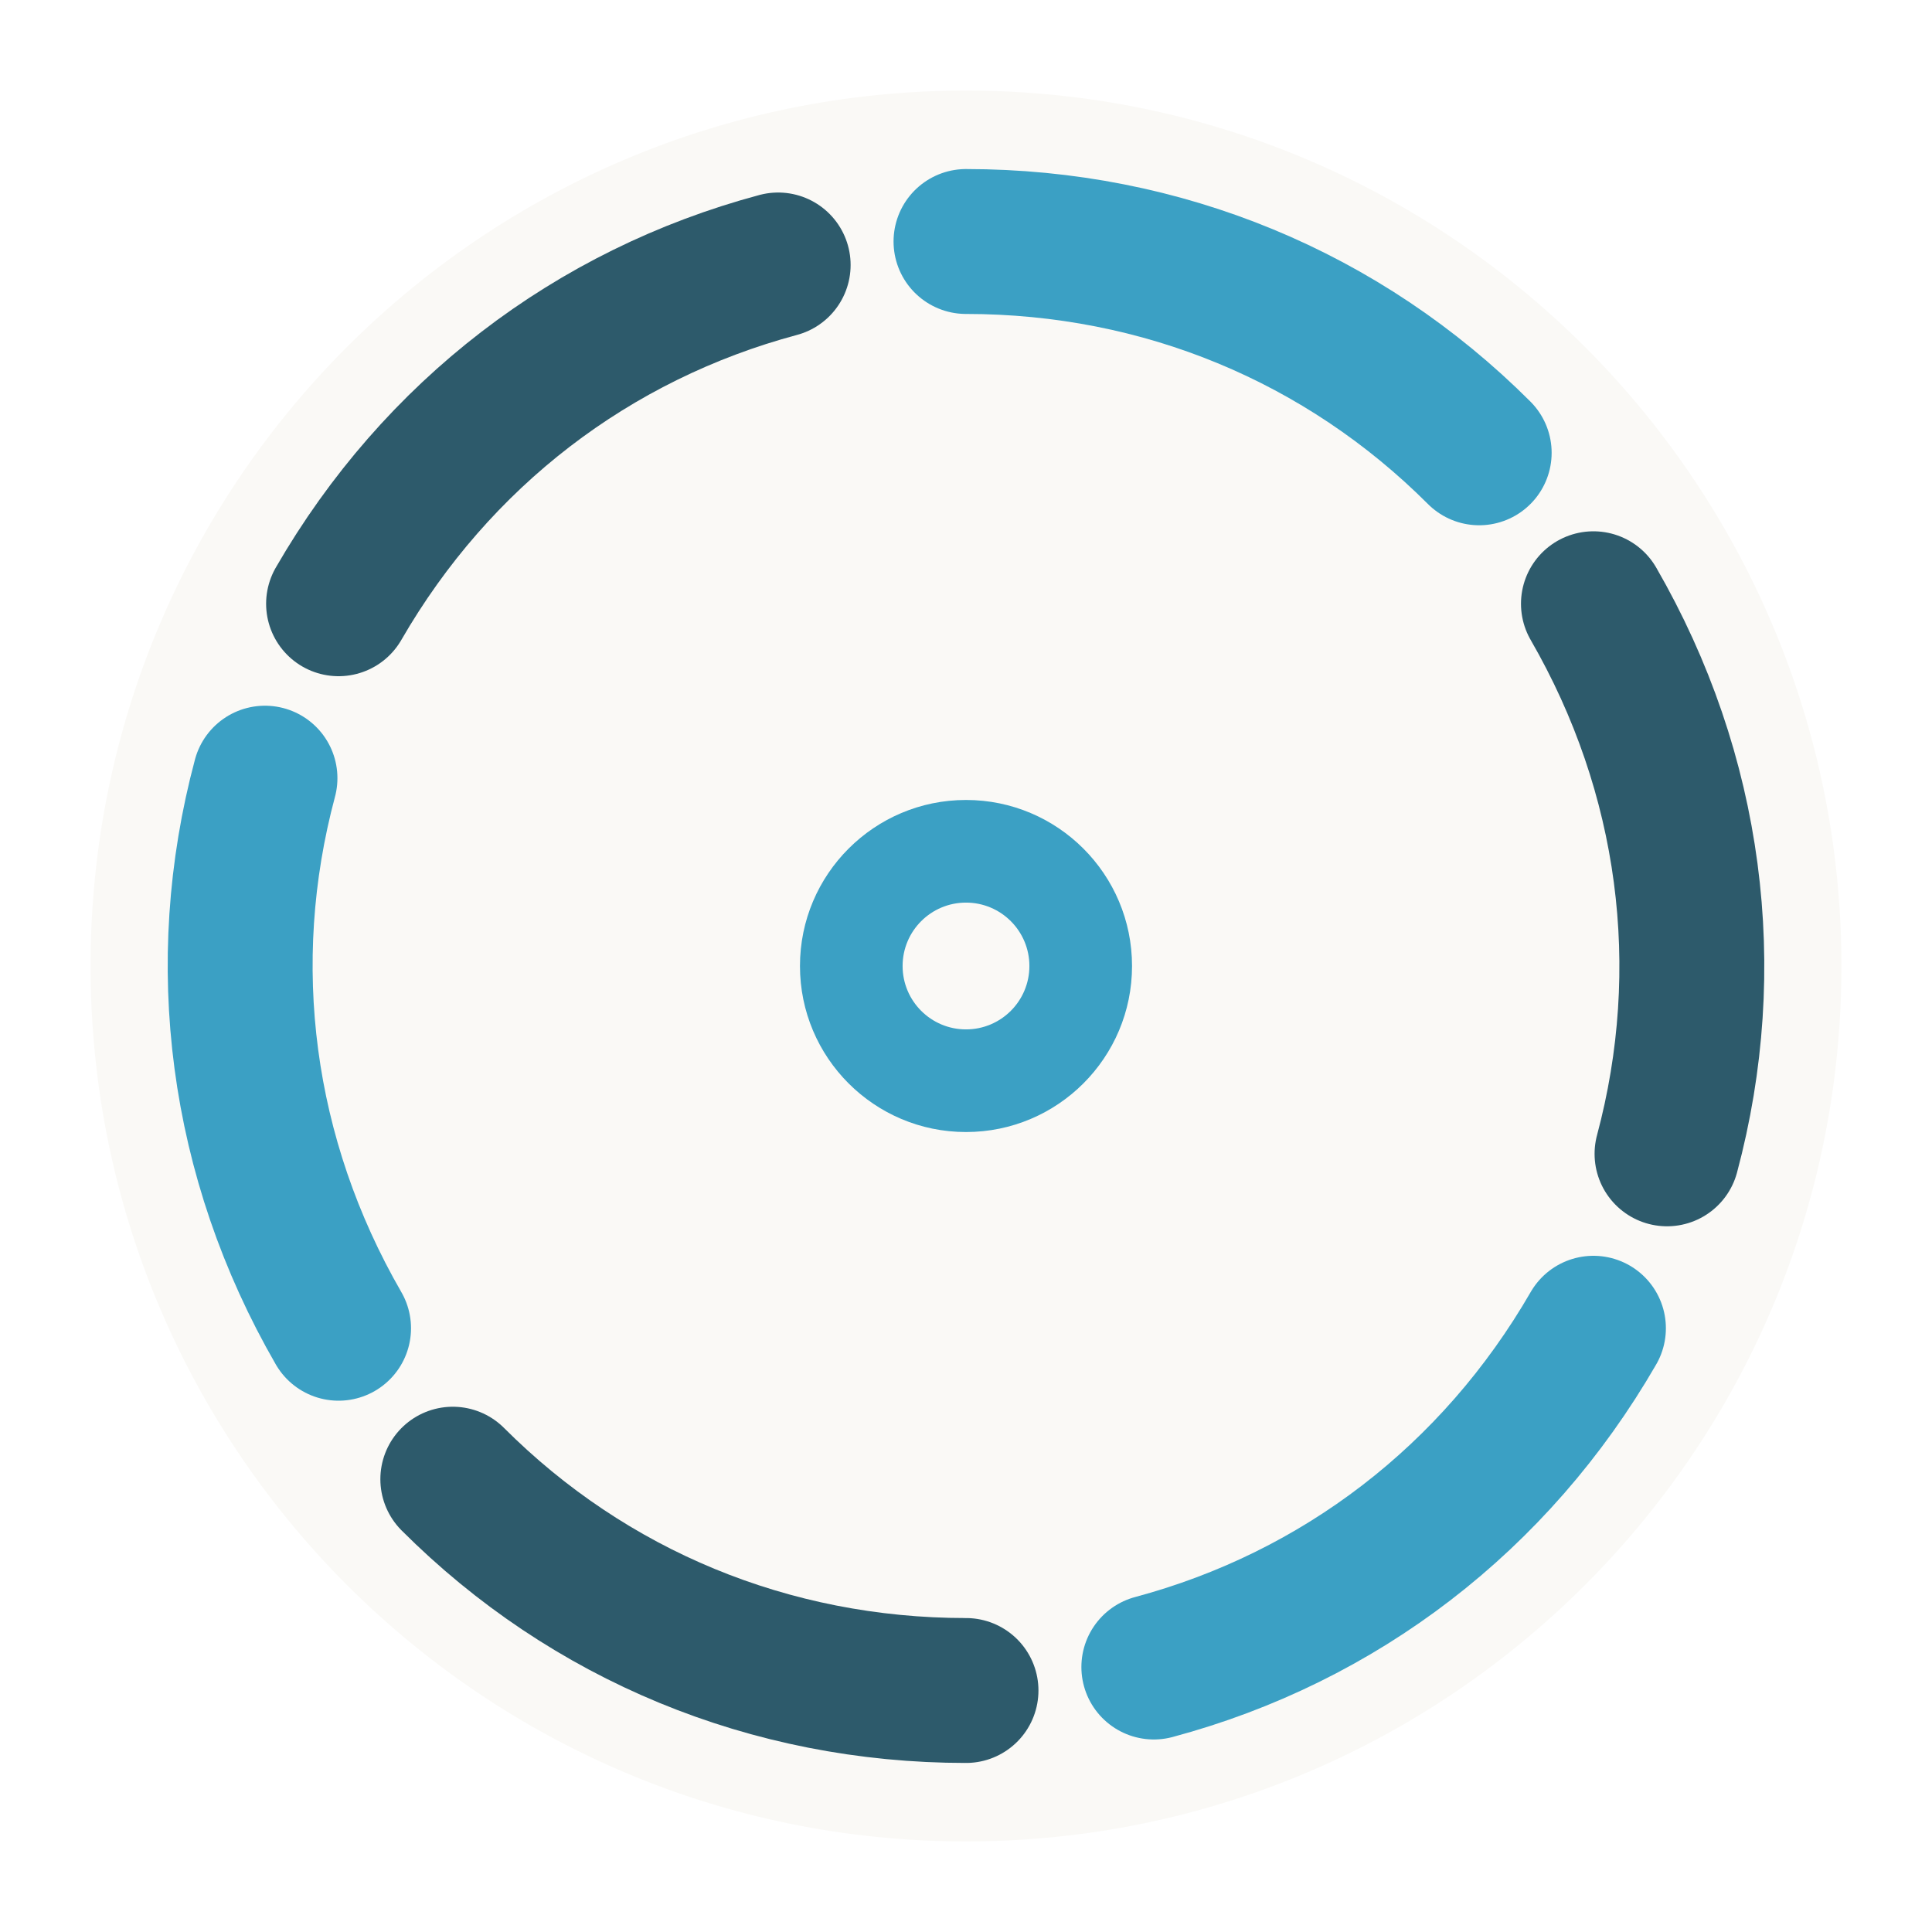
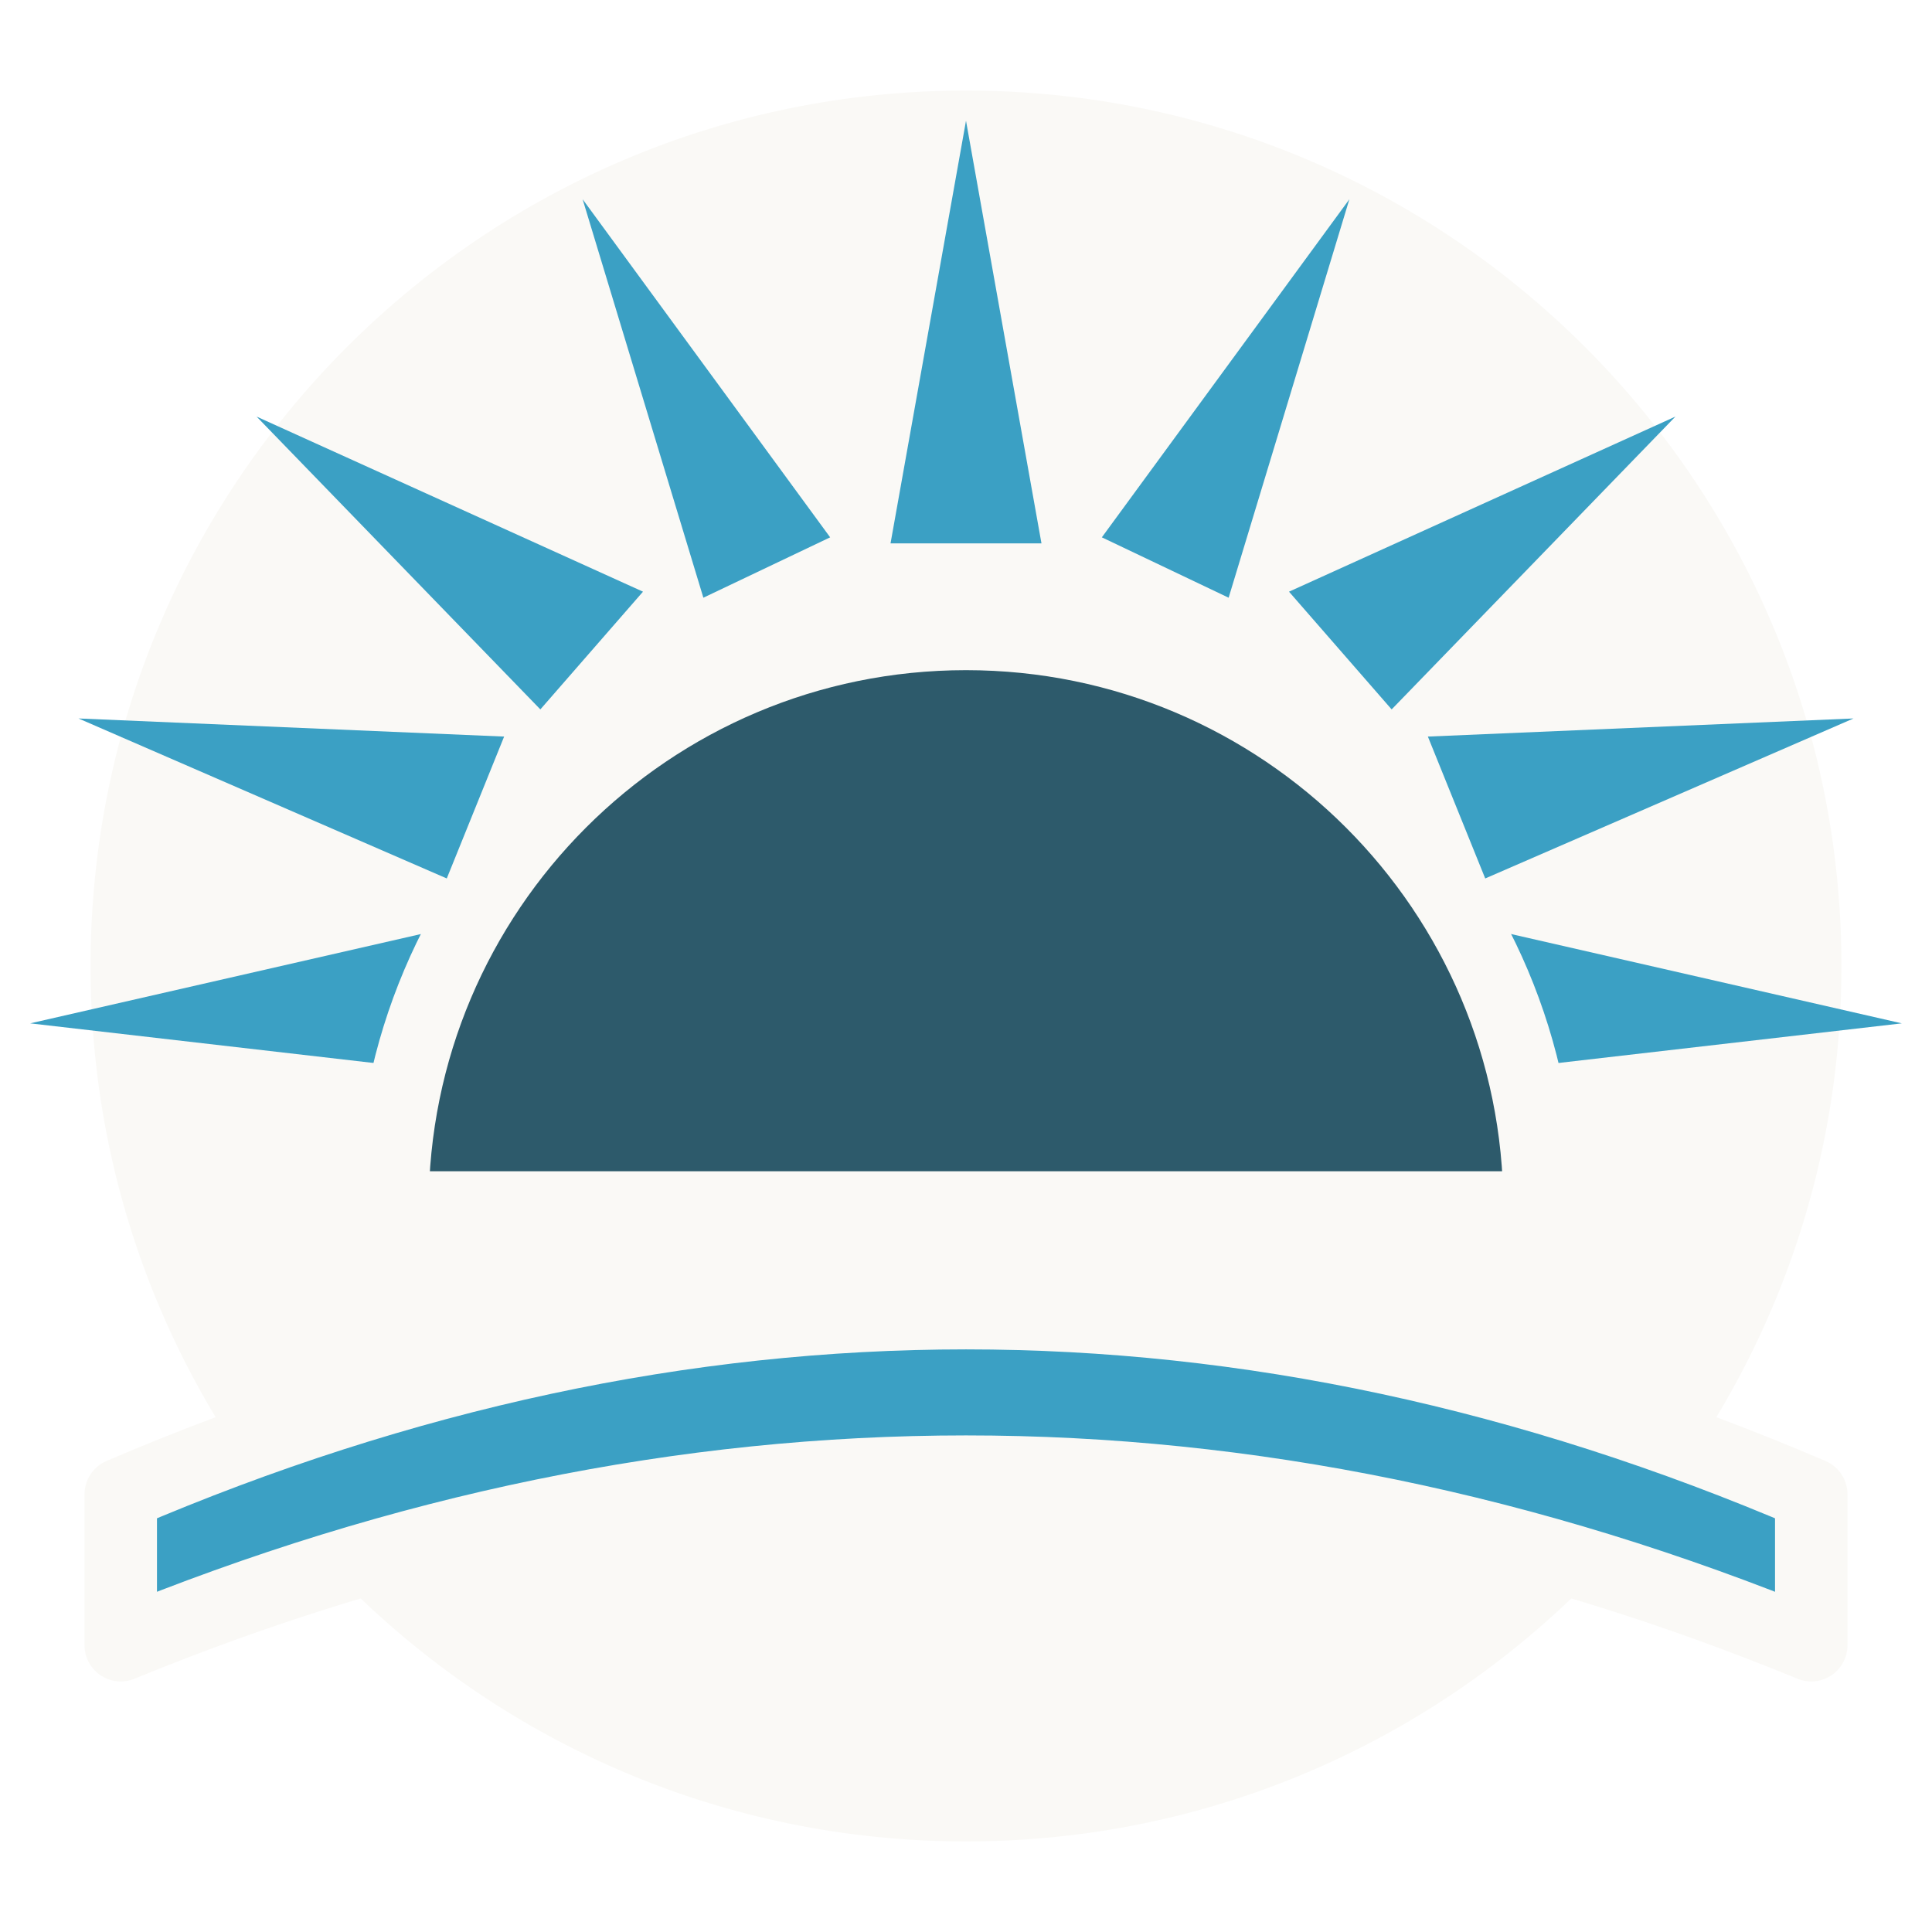
<svg xmlns="http://www.w3.org/2000/svg" viewBox="0 0 64 64" role="img" aria-labelledby="title">
  <circle cx="32" cy="32" r="29" fill="#FAF9F6" />
-   <g fill="none" stroke-linecap="round" stroke-width="4.8">
-     <path d="M32 8C38.5 8 44.5 10.5 49 15" stroke="#3BA0C4" />
-     <path d="M32 8C38.5 8 44.5 10.5 49 15" stroke="#2D5A6B" transform="rotate(60 32 32)" />
-     <path d="M32 8C38.5 8 44.5 10.5 49 15" stroke="#3BA0C4" transform="rotate(120 32 32)" />
-     <path d="M32 8C38.5 8 44.5 10.5 49 15" stroke="#2D5A6B" transform="rotate(180 32 32)" />
-     <path d="M32 8C38.5 8 44.5 10.5 49 15" stroke="#3BA0C4" transform="rotate(240 32 32)" />
-     <path d="M32 8C38.5 8 44.5 10.5 49 15" stroke="#2D5A6B" transform="rotate(300 32 32)" />
+   <g fill="#3BA0C4">
+     <path d="M29.5 18 32 4l2.5 14Z" />
+     <path d="m23.3 19.8-4-13.2 8.2 11.2Z" />
+     <path d="m17.9 23.5-9.4-9.7 12.8 5.8Z" />
+     <path d="m14.8 29.1-12.2-5.3 14.1.6Z" />
+     <path d="m14 35.4-13-1.5 14-3.2Z" />
+     <path d="m40.7 19.8 4-13.2-8.2 11.2Z" />
+     <path d="m46.1 23.5 9.4-9.7-12.8 5.8Z" />
+     <path d="m49.2 29.1 12.2-5.3-14.1.6Z" />
+     <path d="m50 35.4 13-1.5-14-3.2Z" />
  </g>
-   <circle cx="32" cy="32" r="5.5" fill="#3BA0C4" />
-   <circle cx="32" cy="32" r="2.1" fill="#FAF9F6" />
+   <path d="M13 40a19 19 0 0 1 38 0Z" fill="#2D5A6B" stroke="#FAF9F6" stroke-width="2.4" stroke-linejoin="round" />
+   <path d="M4 49.5Q32 37.5 60 49.5v5Q32 43 4 54.5Z" fill="#3BA0C4" stroke="#FAF9F6" stroke-width="2.4" stroke-linejoin="round" />
</svg>
